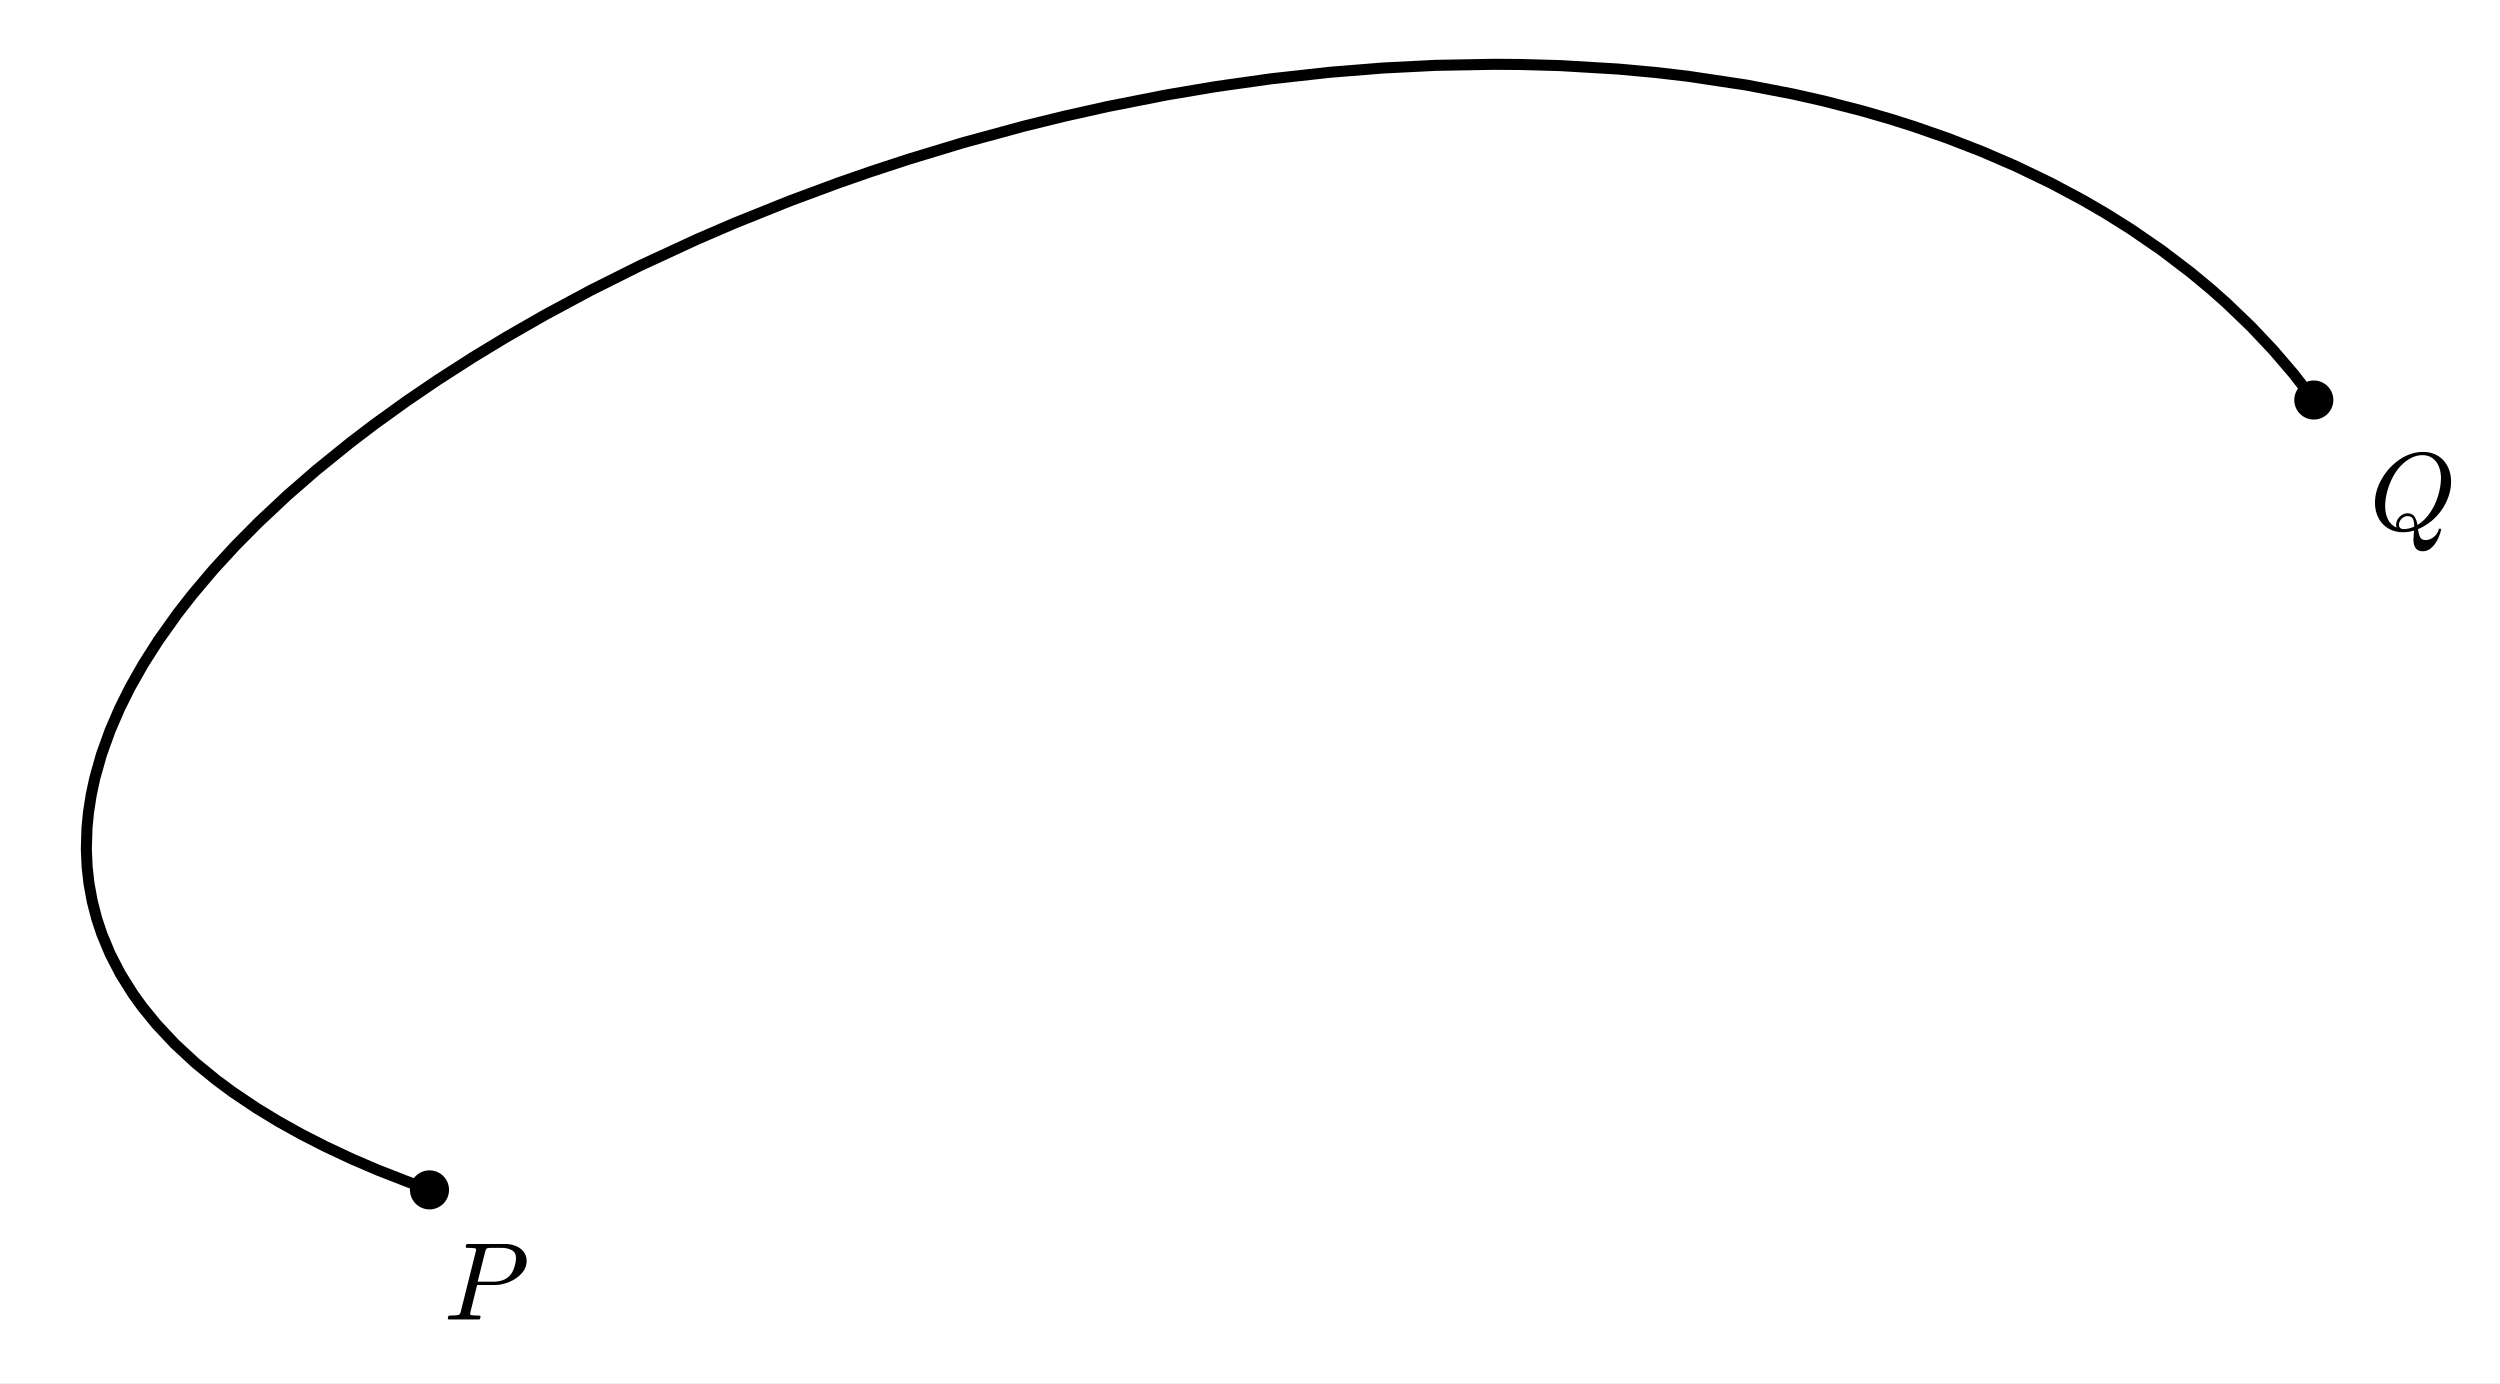
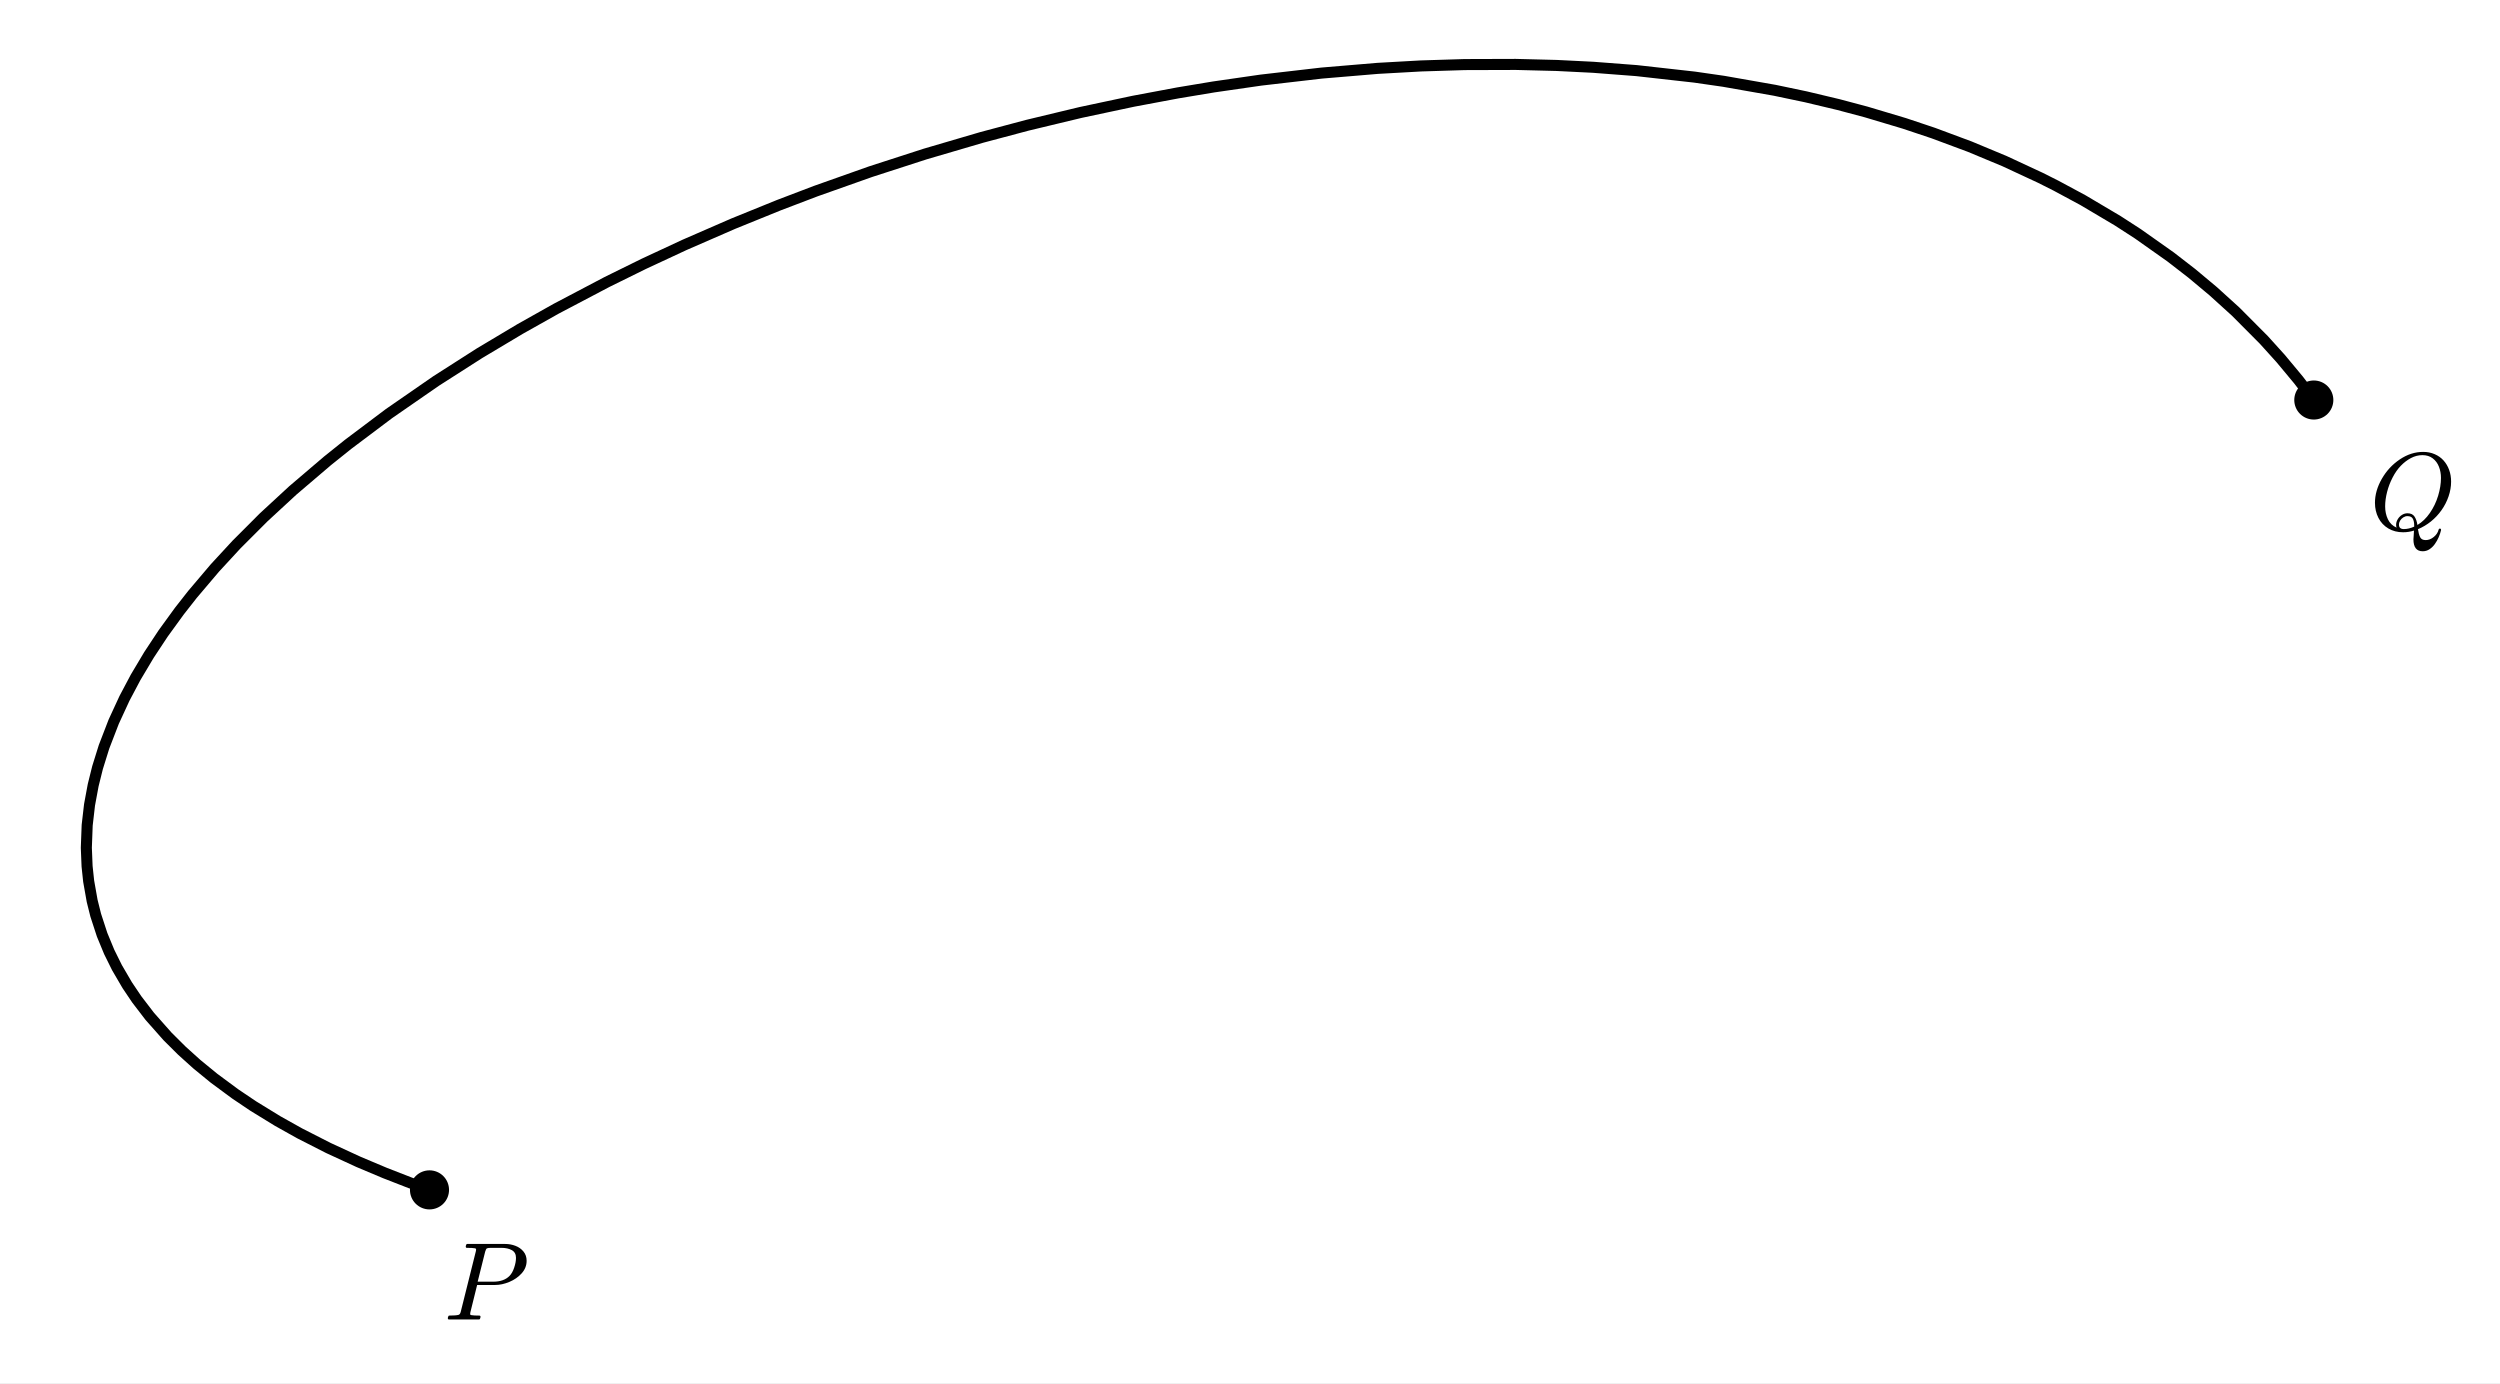
- <svg xmlns="http://www.w3.org/2000/svg" xmlns:xlink="http://www.w3.org/1999/xlink" width="452.368pt" height="250.252pt" viewBox="0 0 452.368 250.252" version="1.1">
+ <svg xmlns="http://www.w3.org/2000/svg" xmlns:xlink="http://www.w3.org/1999/xlink" width="452.368pt" height="250.251pt" viewBox="0 0 452.368 250.251" version="1.1">
  <defs>
    <style type="text/css">*{stroke-linejoin: round; stroke-linecap: butt}</style>
  </defs>
  <g id="figure_1">
    <g id="patch_1">
-       <path d="M 0 250.252  L 452.368 250.252  L 452.368 0  L 0 0  z " style="fill: #ffffff" />
+       <path d="M 0 250.251  L 452.368 250.251  L 452.368 0  L 0 0  z " style="fill: #ffffff" />
    </g>
    <g id="axes_1">
      <g id="patch_2">
-         <path d="M 7.2 237.809  L 445.168 237.809  L 445.168 7.2  L 7.2 7.2  z " style="fill: #ffffff" />
+         <path d="M 7.2 237.808  L 445.168 237.808  L 445.168 7.2  L 7.2 7.2  z " style="fill: #ffffff" />
      </g>
      <g id="PathCollection_1">
-         <path d="M 77.717 218.842  C 78.655 218.842 79.554 218.469 80.217 217.806  C 80.88 217.143 81.252 216.244 81.252 215.306  C 81.252 214.369 80.88 213.469 80.217 212.806  C 79.554 212.143 78.655 211.771 77.717 211.771  C 76.779 211.771 75.88 212.143 75.217 212.806  C 74.554 213.469 74.181 214.369 74.181 215.306  C 74.181 216.244 74.554 217.143 75.217 217.806  C 75.88 218.469 76.779 218.842 77.717 218.842  z " clip-path="url(#pe8dd087a44)" />
+         <path d="M 77.717 218.841  C 78.655 218.841 79.554 218.469 80.217 217.806  C 80.88 217.143 81.252 216.243 81.252 215.306  C 81.252 214.368 80.88 213.469 80.217 212.806  C 79.554 212.143 78.655 211.77 77.717 211.77  C 76.779 211.77 75.88 212.143 75.217 212.806  C 74.554 213.469 74.181 214.368 74.181 215.306  C 74.181 216.243 74.554 217.143 75.217 217.806  C 75.88 218.469 76.779 218.841 77.717 218.841  z " clip-path="url(#p647f4d3505)" />
      </g>
      <g id="PathCollection_2">
-         <path d="M 418.678 75.919  C 419.615 75.919 420.515 75.547 421.178 74.884  C 421.841 74.221 422.213 73.321 422.213 72.384  C 422.213 71.446 421.841 70.547 421.178 69.884  C 420.515 69.221 419.615 68.848 418.678 68.848  C 417.74 68.848 416.841 69.221 416.178 69.884  C 415.515 70.547 415.142 71.446 415.142 72.384  C 415.142 73.321 415.515 74.221 416.178 74.884  C 416.841 75.547 417.74 75.919 418.678 75.919  z " clip-path="url(#pe8dd087a44)" />
+         <path d="M 418.678 75.918  C 419.615 75.918 420.515 75.546 421.178 74.883  C 421.841 74.22 422.213 73.32 422.213 72.383  C 422.213 71.445 421.841 70.546 421.178 69.883  C 420.515 69.22 419.615 68.847 418.678 68.847  C 417.74 68.847 416.841 69.22 416.178 69.883  C 415.515 70.546 415.142 71.445 415.142 72.383  C 415.142 73.32 415.515 74.22 416.178 74.883  C 416.841 75.546 417.74 75.918 418.678 75.918  z " clip-path="url(#p647f4d3505)" />
      </g>
      <g id="matplotlib.axis_1" />
      <g id="matplotlib.axis_2" />
      <g id="line2d_1">
-         <path d="M 418.678 72.384  L 415.043 67.683  L 411.373 63.399  L 407.374 59.161  L 402.899 54.86  L 400.041 52.324  L 396.381 49.286  L 391.08 45.255  L 385.546 41.453  L 381.018 38.611  L 376.991 36.268  L 371.199 33.172  L 364.794 30.088  L 358.619 27.419  L 352.385 25  L 346.273 22.874  L 342.056 21.539  L 336.954 20.06  L 329.879 18.241  L 324.479 17.023  L 315.977 15.385  L 305.278 13.778  L 299.481 13.106  L 292.804 12.494  L 282.282 11.869  L 275.229 11.671  L 270.339 11.635  L 259.737 11.828  L 250.235 12.309  L 240.72 13.071  L 230.001 14.258  L 219.991 15.672  L 211.031 17.186  L 200.397 19.283  L 192.555 21.038  L 185.307 22.818  L 174.266 25.823  L 164.499 28.781  L 157.606 31.042  L 151.863 33.037  L 143.016 36.316  L 132.882 40.388  L 126.095 43.315  L 115.739 48.106  L 106.933 52.511  L 98.624 56.974  L 91.503 61.058  L 85.482 64.714  L 79.237 68.726  L 73.543 72.597  L 67.683 76.822  L 63.312 80.152  L 57.236 85.069  L 52.051 89.578  L 46.817 94.478  L 42.558 98.781  L 38.648 103.039  L 34.836 107.546  L 32.143 110.995  L 28.637 115.92  L 25.926 120.179  L 23.543 124.388  L 21.648 128.188  L 19.93 132.161  L 18.351 136.557  L 17.174 140.724  L 16.499 143.865  L 16.024 146.902  L 15.744 149.742  L 15.624 153.624  L 15.764 156.84  L 16.094 159.81  L 16.691 163.089  L 17.518 166.28  L 18.444 169.056  L 19.969 172.703  L 21.79 176.217  L 24.066 179.858  L 25.733 182.172  L 28.301 185.327  L 31.66 188.908  L 35.391 192.364  L 39.153 195.435  L 42.062 197.588  L 46.351 200.475  L 50.342 202.907  L 54.569 205.262  L 58.9 207.473  L 63.858 209.791  L 68.362 211.726  L 75.434 214.482  L 77.717 215.306  L 77.717 215.306  " clip-path="url(#pe8dd087a44)" style="fill: none; stroke: #000000; stroke-width: 2; stroke-linecap: square" />
+         <path d="M 418.678 72.383  L 415.914 68.764  L 412.667 64.861  L 409.634 61.505  L 404.552 56.398  L 400.477 52.701  L 396.609 49.468  L 392.772 46.497  L 386.838 42.305  L 383.19 39.945  L 376.905 36.219  L 372.036 33.599  L 369.224 32.183  L 362.718 29.158  L 356.41 26.53  L 349.836 24.084  L 344.584 22.326  L 337.675 20.26  L 332.653 18.923  L 326.769 17.521  L 321.129 16.337  L 311.871 14.71  L 306.618 13.952  L 296.138 12.777  L 288.257 12.173  L 281.675 11.844  L 274.276 11.657  L 265.037 11.685  L 257.124 11.931  L 249.292 12.371  L 239.15 13.223  L 228.155 14.496  L 219.619 15.73  L 213.158 16.805  L 205.051 18.325  L 195.535 20.35  L 185.903 22.665  L 177.674 24.856  L 167.406 27.87  L 157.545 31.061  L 147.634 34.572  L 140.962 37.113  L 132.692 40.468  L 123.828 44.328  L 116.506 47.736  L 109.841 51.02  L 100.638 55.863  L 94.108 59.534  L 86.767 63.916  L 78.911 68.941  L 70.385 74.841  L 62.981 80.409  L 59.276 83.377  L 52.98 88.746  L 47.713 93.61  L 42.801 98.526  L 38.877 102.78  L 34.823 107.562  L 32.468 110.565  L 29.535 114.604  L 26.958 118.502  L 24.54 122.562  L 22.525 126.367  L 20.573 130.598  L 18.826 135.128  L 17.649 138.903  L 16.861 142.072  L 16.201 145.63  L 15.775 149.32  L 15.622 153.397  L 15.757 156.752  L 16.042 159.439  L 16.674 163.009  L 17.319 165.592  L 18.474 169.134  L 19.76 172.248  L 21.169 175.093  L 23.023 178.269  L 24.748 180.833  L 27.096 183.899  L 30.325 187.546  L 32.913 190.121  L 35.624 192.564  L 38.719 195.098  L 42.557 197.936  L 45.803 200.122  L 50.221 202.836  L 54.218 205.073  L 59.431 207.73  L 64.869 210.237  L 69.654 212.253  L 74.213 214.028  L 77.717 215.306  L 77.717 215.306  " clip-path="url(#p647f4d3505)" style="fill: none; stroke: #000000; stroke-width: 2; stroke-linecap: square" />
      </g>
      <g id="text_1">
-         <g transform="translate(80.25062 238.8927) scale(0.2 -0.2)">
+         <g transform="translate(80.25069 238.8919) scale(0.2 -0.2)">
          <defs>
            <path id="Cmmi10-50" d="M 313 0  Q 250 0 250 84  Q 253 100 262 139  Q 272 178 289 201  Q 306 225 331 225  Q 722 225 878 269  Q 959 297 997 441  L 1875 3956  Q 1888 4019 1888 4044  Q 1888 4113 1813 4122  Q 1691 4147 1350 4147  Q 1288 4147 1288 4231  Q 1291 4247 1300 4286  Q 1309 4325 1326 4348  Q 1344 4372 1369 4372  L 3578 4372  Q 3881 4372 4165 4264  Q 4450 4156 4631 3934  Q 4813 3713 4813 3397  Q 4813 2991 4527 2672  Q 4241 2353 3814 2175  Q 3388 1997 2988 1997  L 1947 1997  L 1556 416  Q 1544 353 1544 325  Q 1544 300 1551 283  Q 1559 266 1573 261  Q 1588 256 1619 250  Q 1741 225 2081 225  Q 2144 225 2144 141  Q 2122 50 2109 25  Q 2097 0 2034 0  L 313 0  z M 1978 2188  L 2875 2188  Q 3497 2188 3822 2522  Q 3988 2688 4092 3000  Q 4197 3313 4197 3566  Q 4197 3881 3956 4014  Q 3716 4147 3359 4147  L 2747 4147  Q 2572 4147 2515 4117  Q 2459 4088 2413 3928  L 1978 2188  z " transform="scale(0.015625)" />
          </defs>
          <use xlink:href="#Cmmi10-50" transform="translate(0 0.6875)" />
        </g>
      </g>
      <g id="text_2">
-         <g transform="translate(428.7452 95.96985) scale(0.2 -0.2)">
+         <g transform="translate(428.7452 95.96904) scale(0.2 -0.2)">
          <defs>
            <path id="Cmmi10-51" d="M 1947 -141  Q 1466 -141 1094 79  Q 722 300 520 692  Q 319 1084 319 1563  Q 319 2259 714 2950  Q 1109 3641 1756 4077  Q 2403 4513 3109 4513  Q 3475 4513 3778 4381  Q 4081 4250 4290 4017  Q 4500 3784 4614 3471  Q 4728 3159 4728 2791  Q 4728 2366 4581 1936  Q 4434 1506 4171 1136  Q 3909 766 3559 484  Q 3209 203 2809 38  Q 2850 -256 2934 -425  Q 3019 -594 3256 -594  Q 3506 -594 3726 -412  Q 3947 -231 4006 13  Q 4019 72 4078 72  Q 4147 72 4147 -13  Q 4100 -219 4008 -430  Q 3916 -641 3786 -823  Q 3656 -1006 3478 -1123  Q 3300 -1241 3084 -1241  Q 2547 -1241 2547 -550  Q 2547 -509 2562 -332  Q 2578 -156 2578 -44  Q 2269 -141 1947 -141  z M 1709 300  Q 1709 44 1991 44  Q 2275 44 2591 184  L 2591 244  Q 2591 503 2509 648  Q 2428 794 2194 794  Q 2078 794 1964 723  Q 1850 653 1779 539  Q 1709 425 1709 300  z M 1544 288  Q 1544 456 1637 612  Q 1731 769 1881 864  Q 2031 959 2203 959  Q 2481 959 2607 771  Q 2734 584 2778 281  Q 3188 525 3500 978  Q 3813 1431 3977 1973  Q 4141 2516 4141 3003  Q 4141 3356 4023 3656  Q 3906 3956 3664 4140  Q 3422 4325 3066 4325  Q 2722 4325 2403 4156  Q 2084 3988 1813 3706  Q 1550 3434 1342 3032  Q 1134 2631 1021 2193  Q 909 1756 909 1356  Q 909 947 1068 612  Q 1228 278 1569 128  Q 1544 194 1544 288  z " transform="scale(0.015625)" />
          </defs>
          <use xlink:href="#Cmmi10-51" transform="translate(0 0.484375)" />
        </g>
      </g>
    </g>
  </g>
  <defs>
-     <clipPath id="pe8dd087a44">
-       <rect x="7.2" y="7.2" width="437.968" height="230.609" />
+     <clipPath id="p647f4d3505">
+       <rect x="7.2" y="7.2" width="437.968" height="230.608" />
    </clipPath>
  </defs>
</svg>
